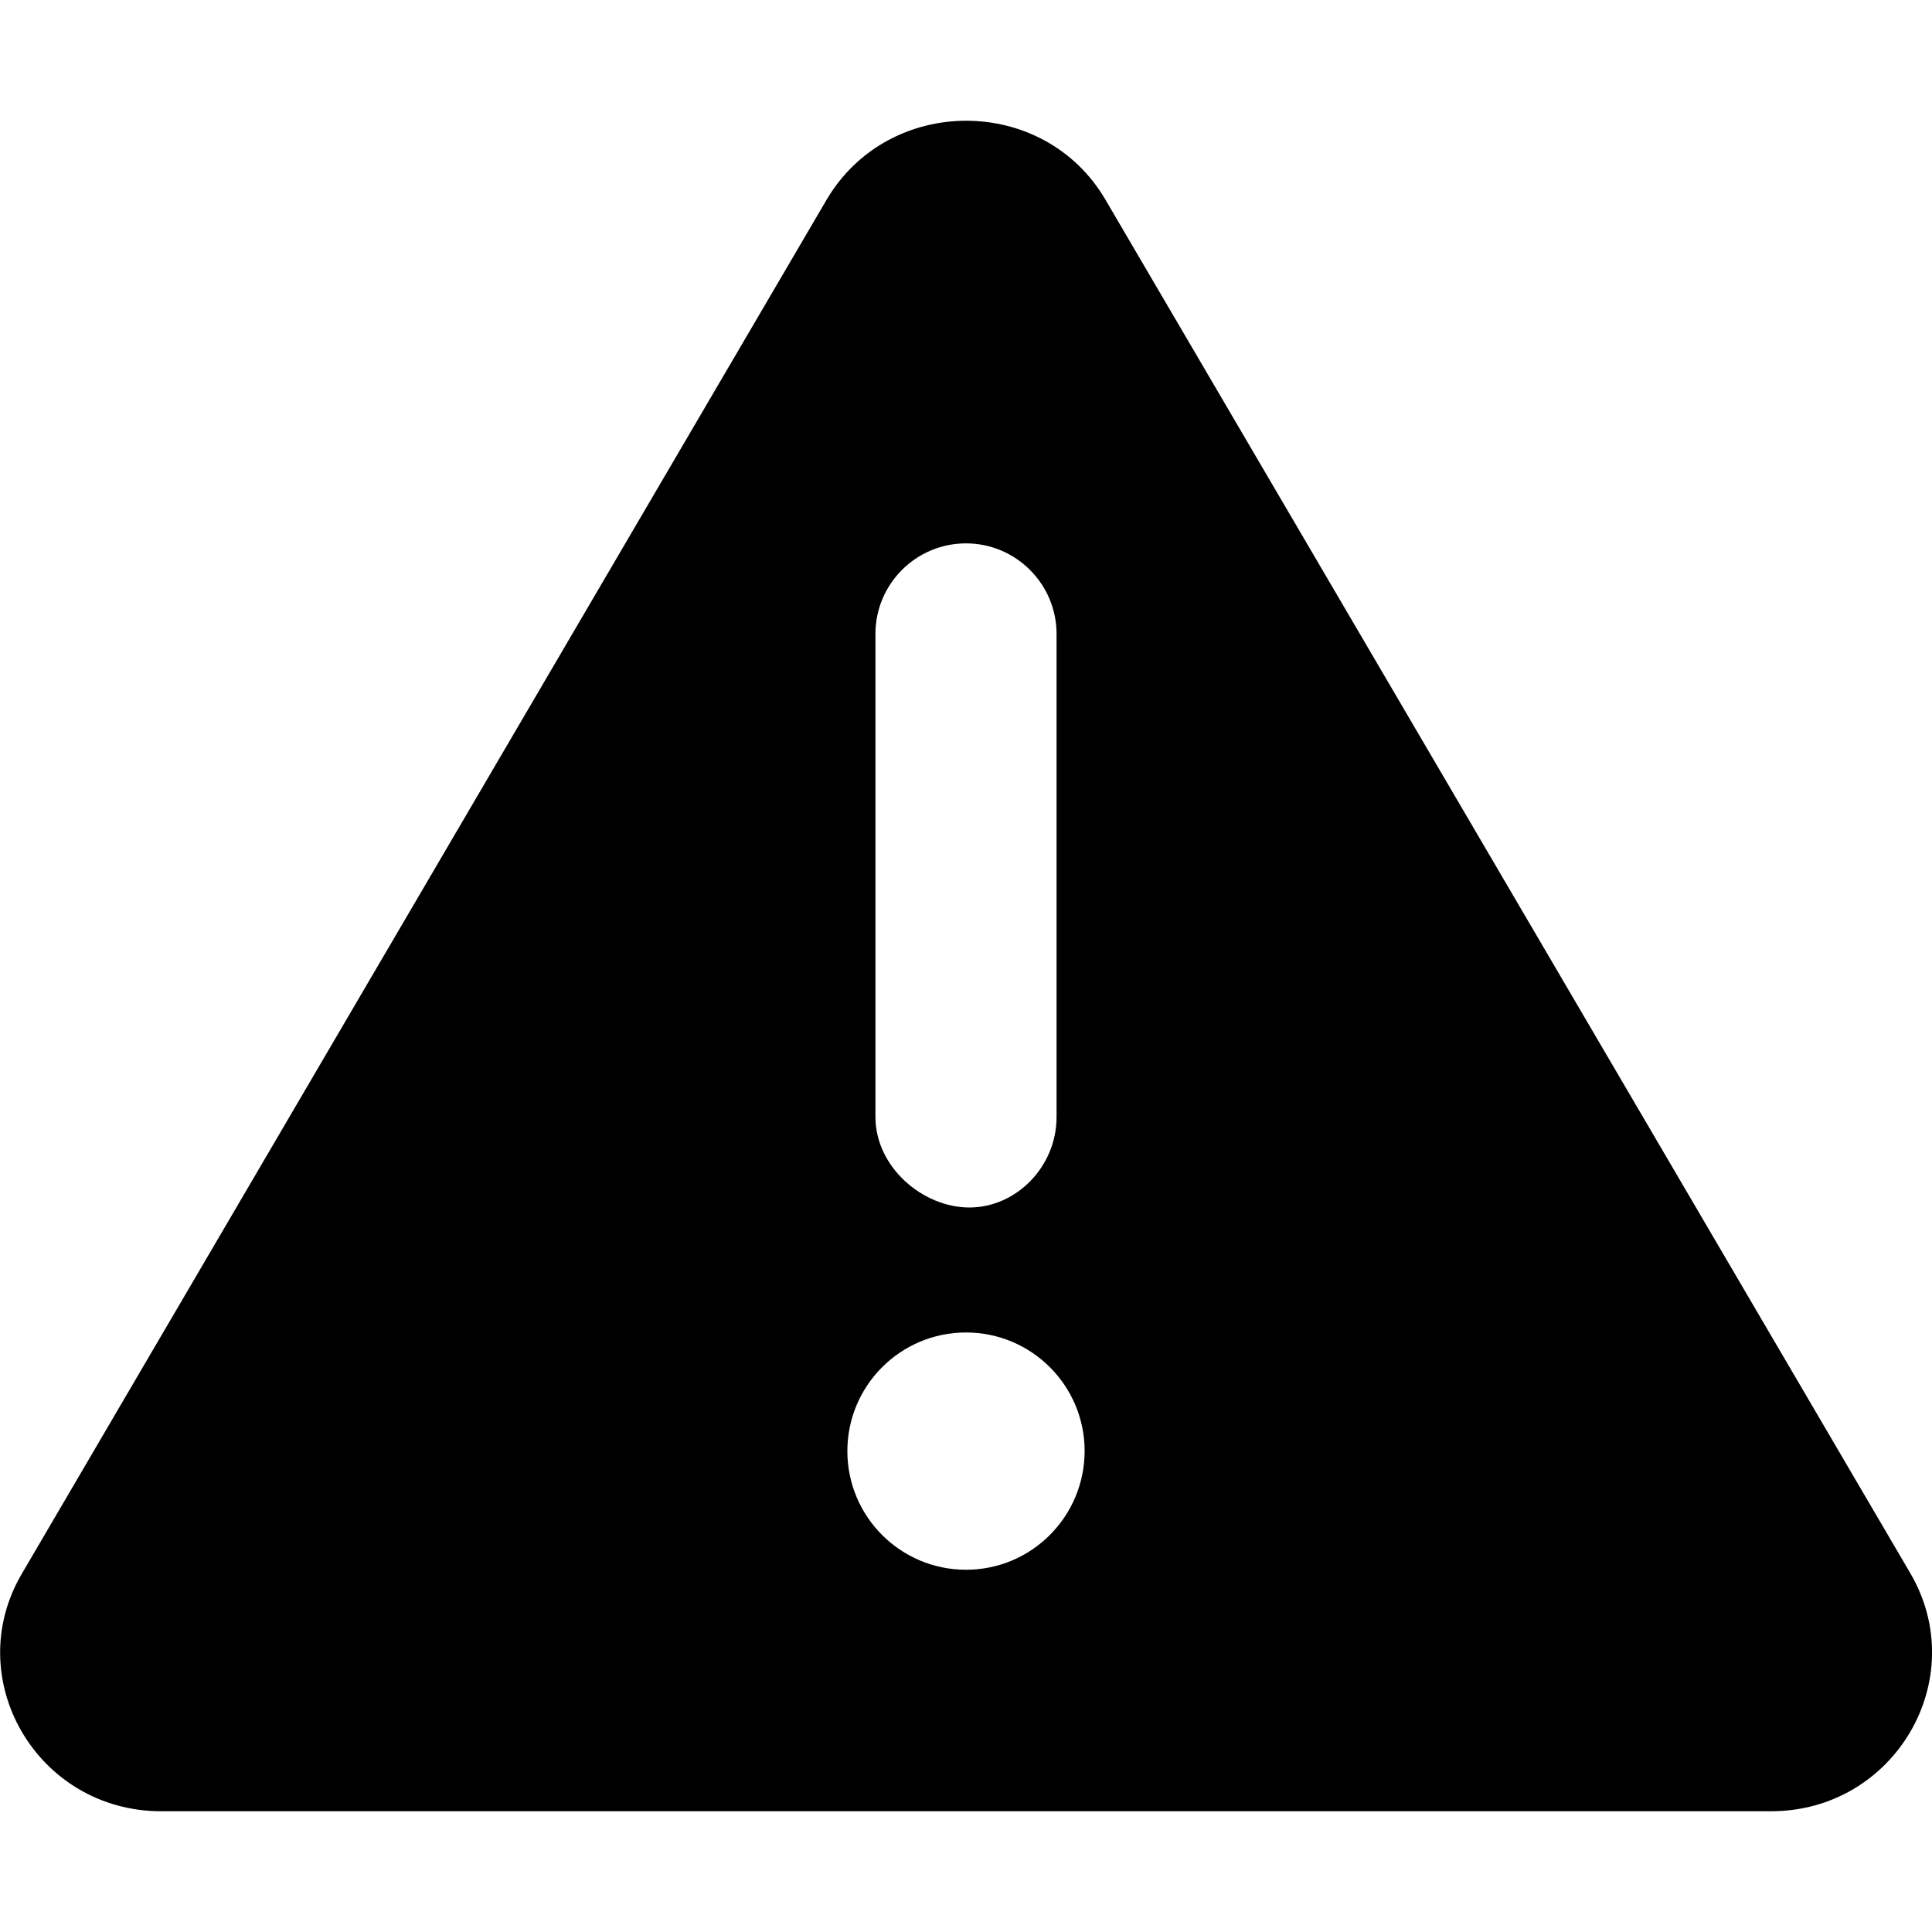
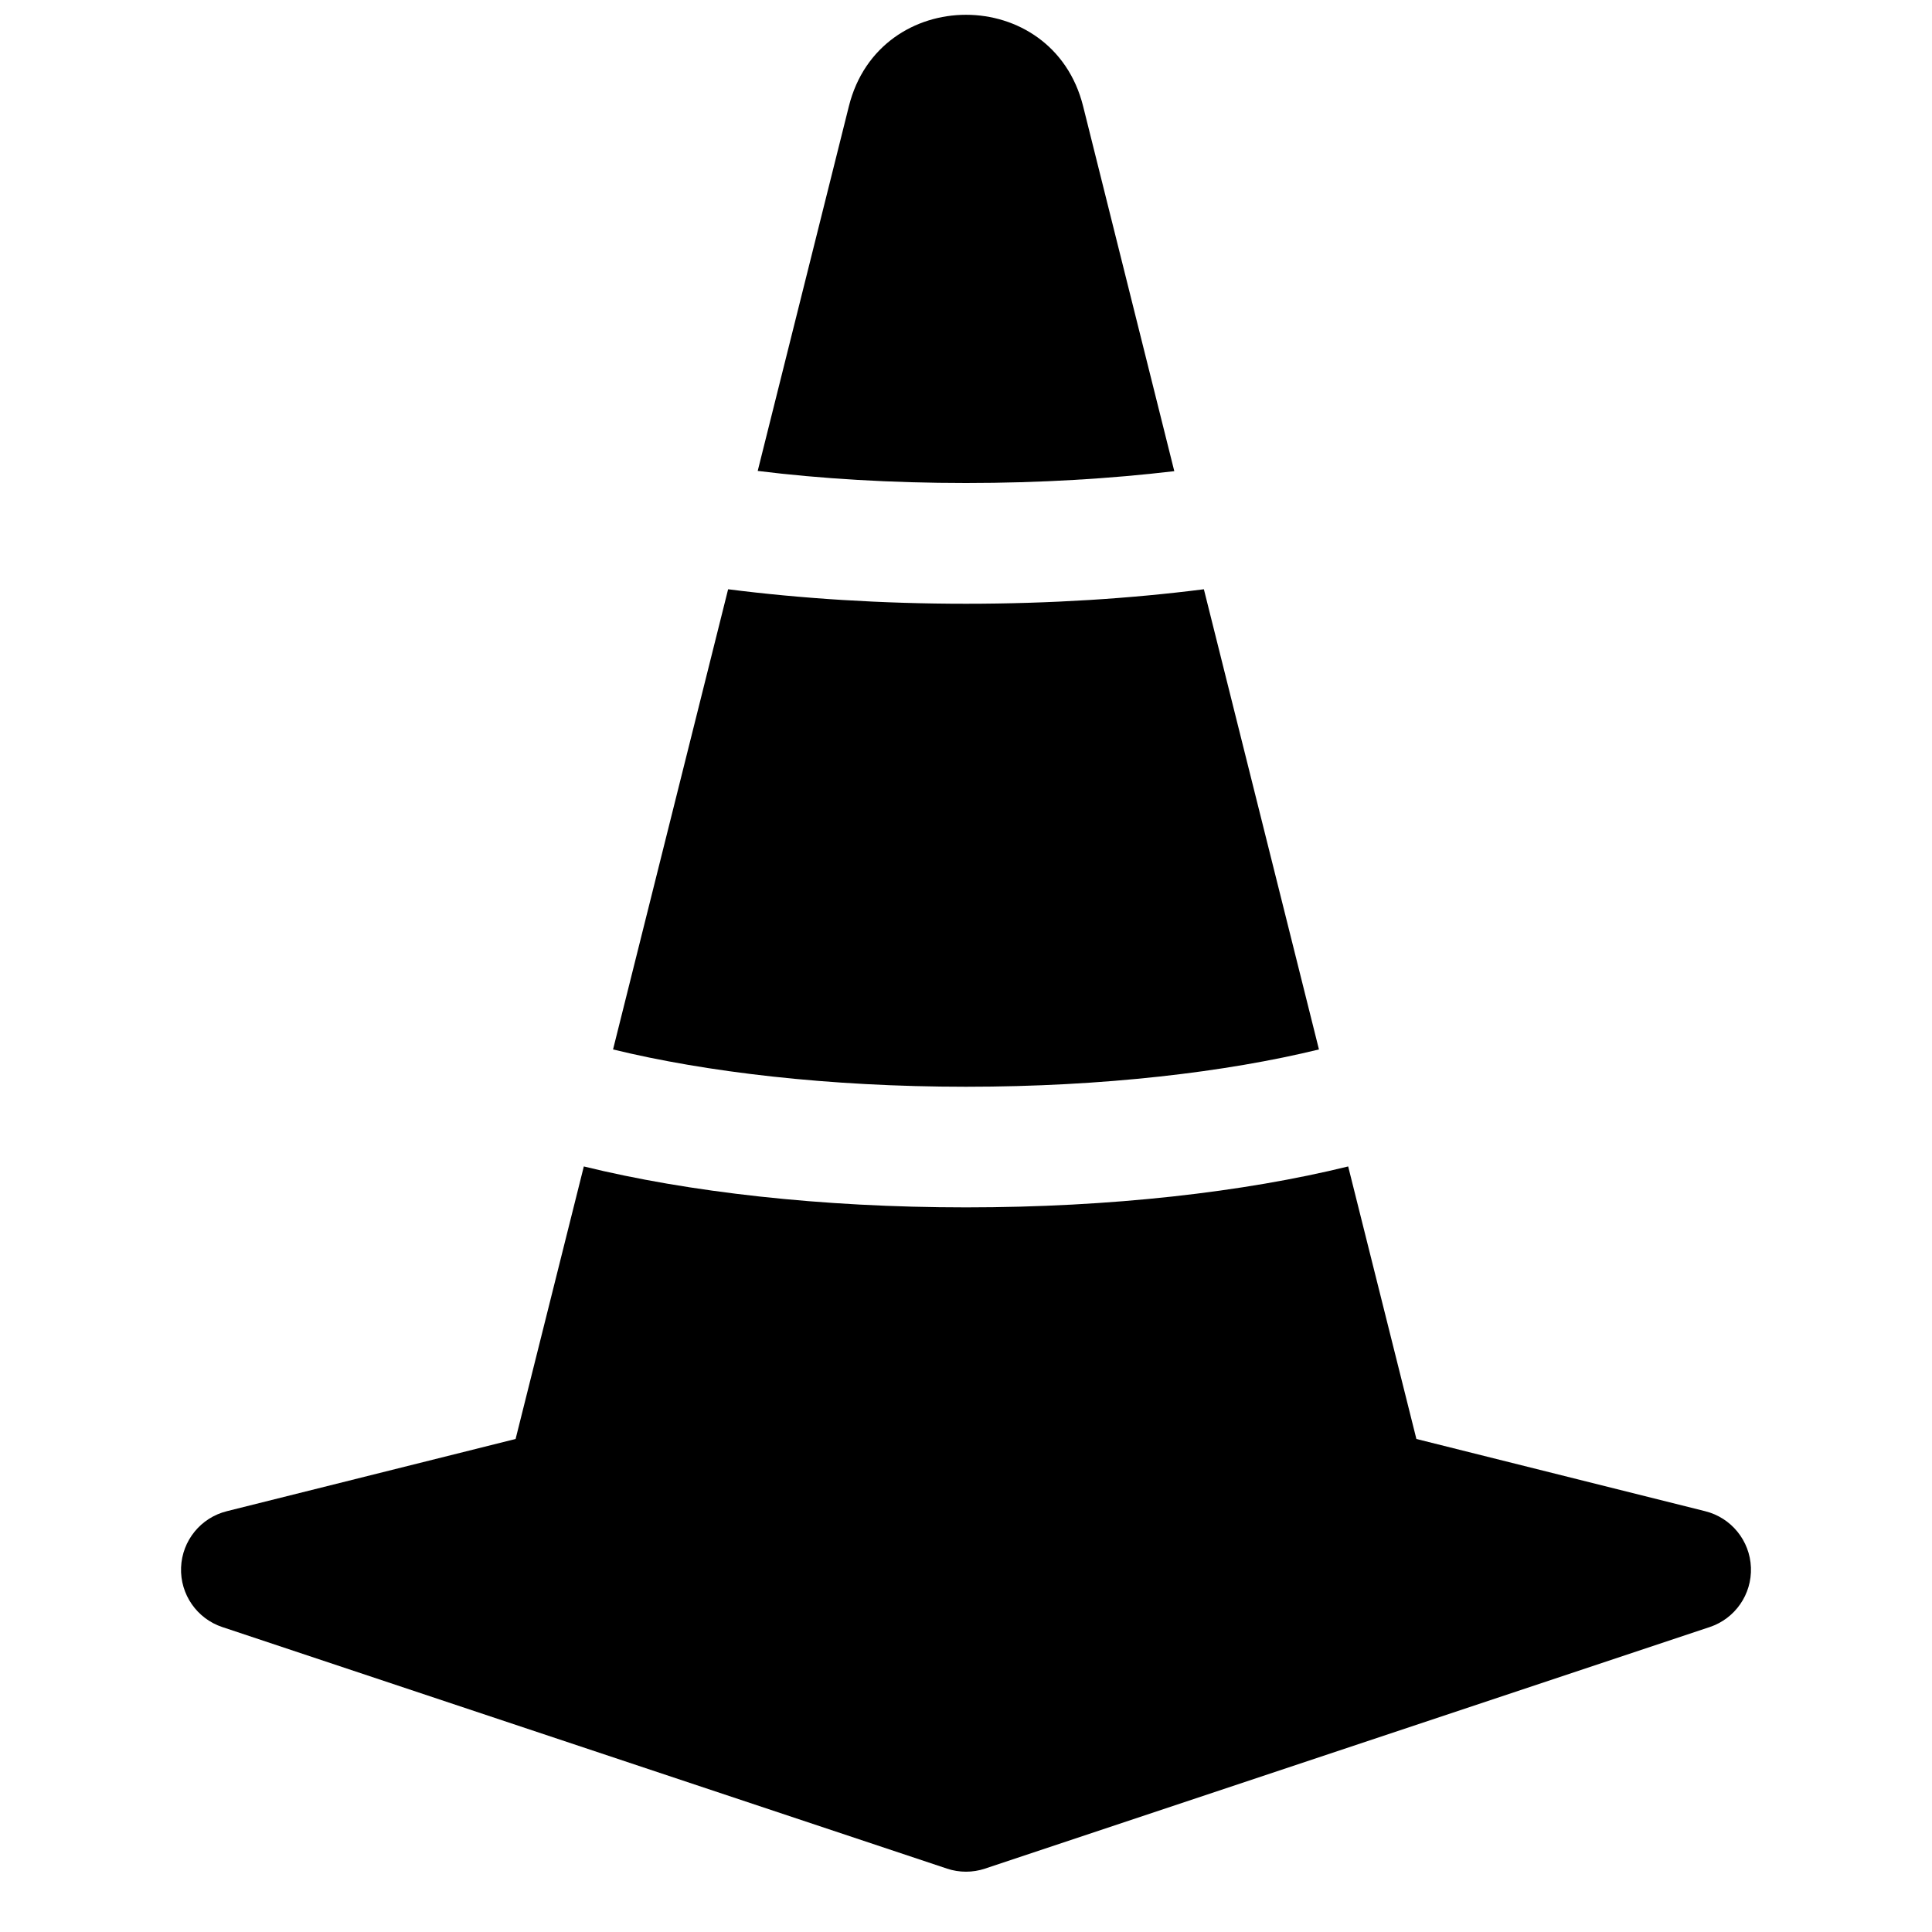
- <svg xmlns="http://www.w3.org/2000/svg" viewBox="0 0 512 512">
-   <path d="M506.3 417l-213.3-364c-16.33-28-57.54-28-73.98 0l-213.2 364C-10.59 444.9 9.849 480 42.74 480h426.6C502.1 480 522.6 445 506.3 417zM232 168c0-13.25 10.75-24 24-24S280 154.8 280 168v128c0 13.25-10.75 24-23.1 24S232 309.3 232 296V168zM256 416c-17.36 0-31.44-14.08-31.44-31.44c0-17.36 14.07-31.44 31.44-31.44s31.44 14.08 31.44 31.44C287.4 401.9 273.4 416 256 416z" />
+ <svg xmlns="http://www.w3.org/2000/svg" width="16" height="16" fill="currentColor" class="bi bi-cone-striped" viewBox="0 0 16 16">
+   <path d="m9.97 4.88.953 3.811C10.159 8.878 9.14 9 8 9c-1.14 0-2.158-.122-2.923-.309L6.03 4.88C6.635 4.957 7.3 5 8 5s1.365-.043 1.97-.12zm-.245-.978L8.97.88C8.718-.13 7.282-.13 7.03.88L6.275 3.9C6.8 3.965 7.382 4 8 4c.618 0 1.2-.036 1.725-.098zm4.396 8.613a.5.5 0 0 1 .037.96l-6 2a.5.5 0 0 1-.316 0l-6-2a.5.5 0 0 1 .037-.96l2.391-.598.565-2.257c.862.212 1.964.339 3.165.339s2.303-.127 3.165-.339l.565 2.257 2.391.598z" />
</svg>
